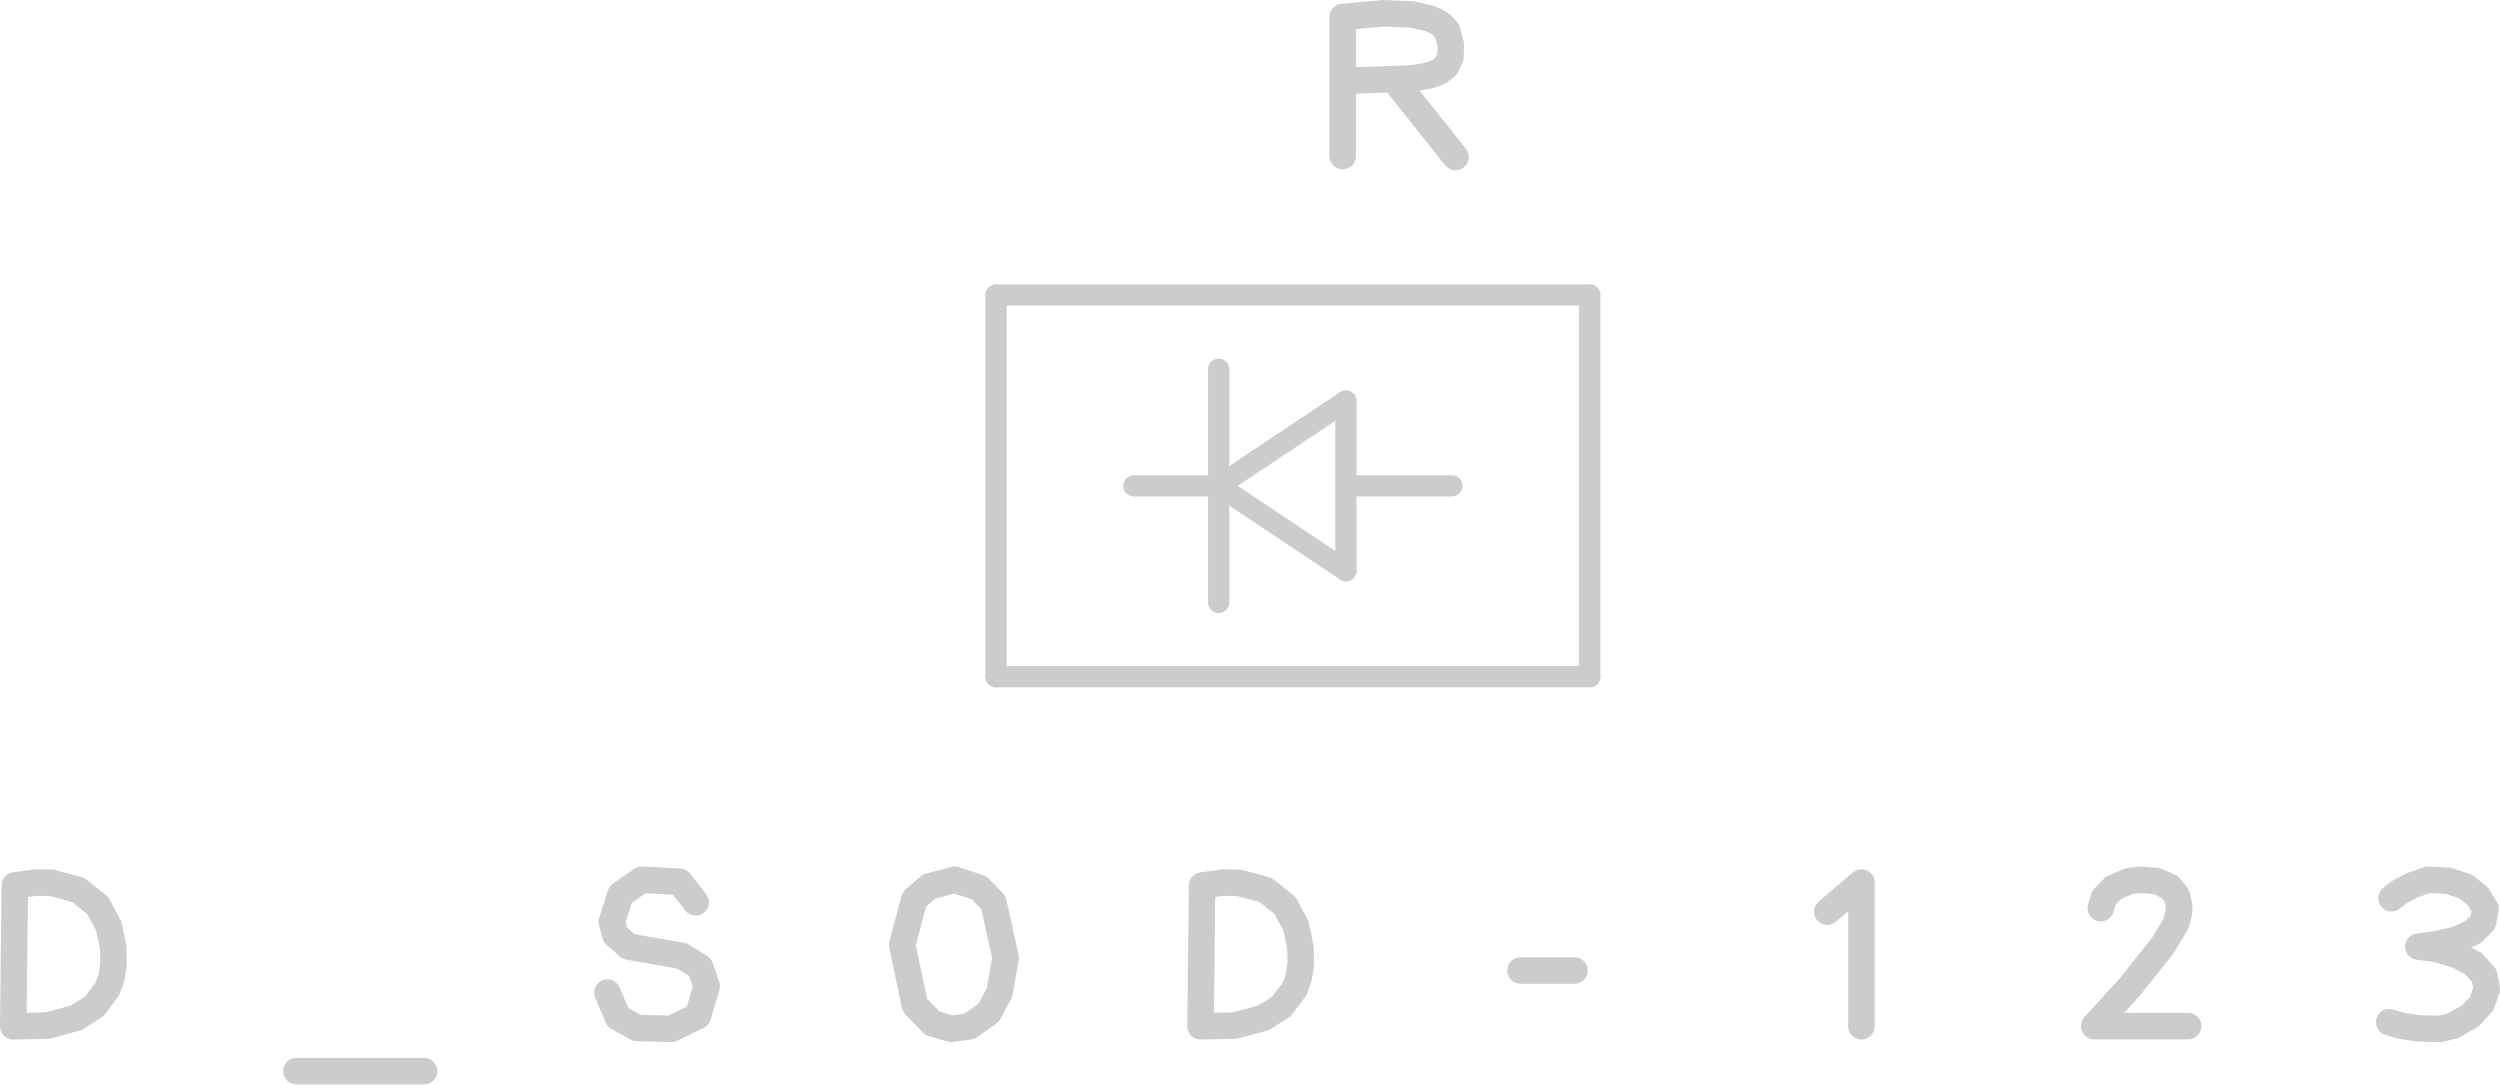
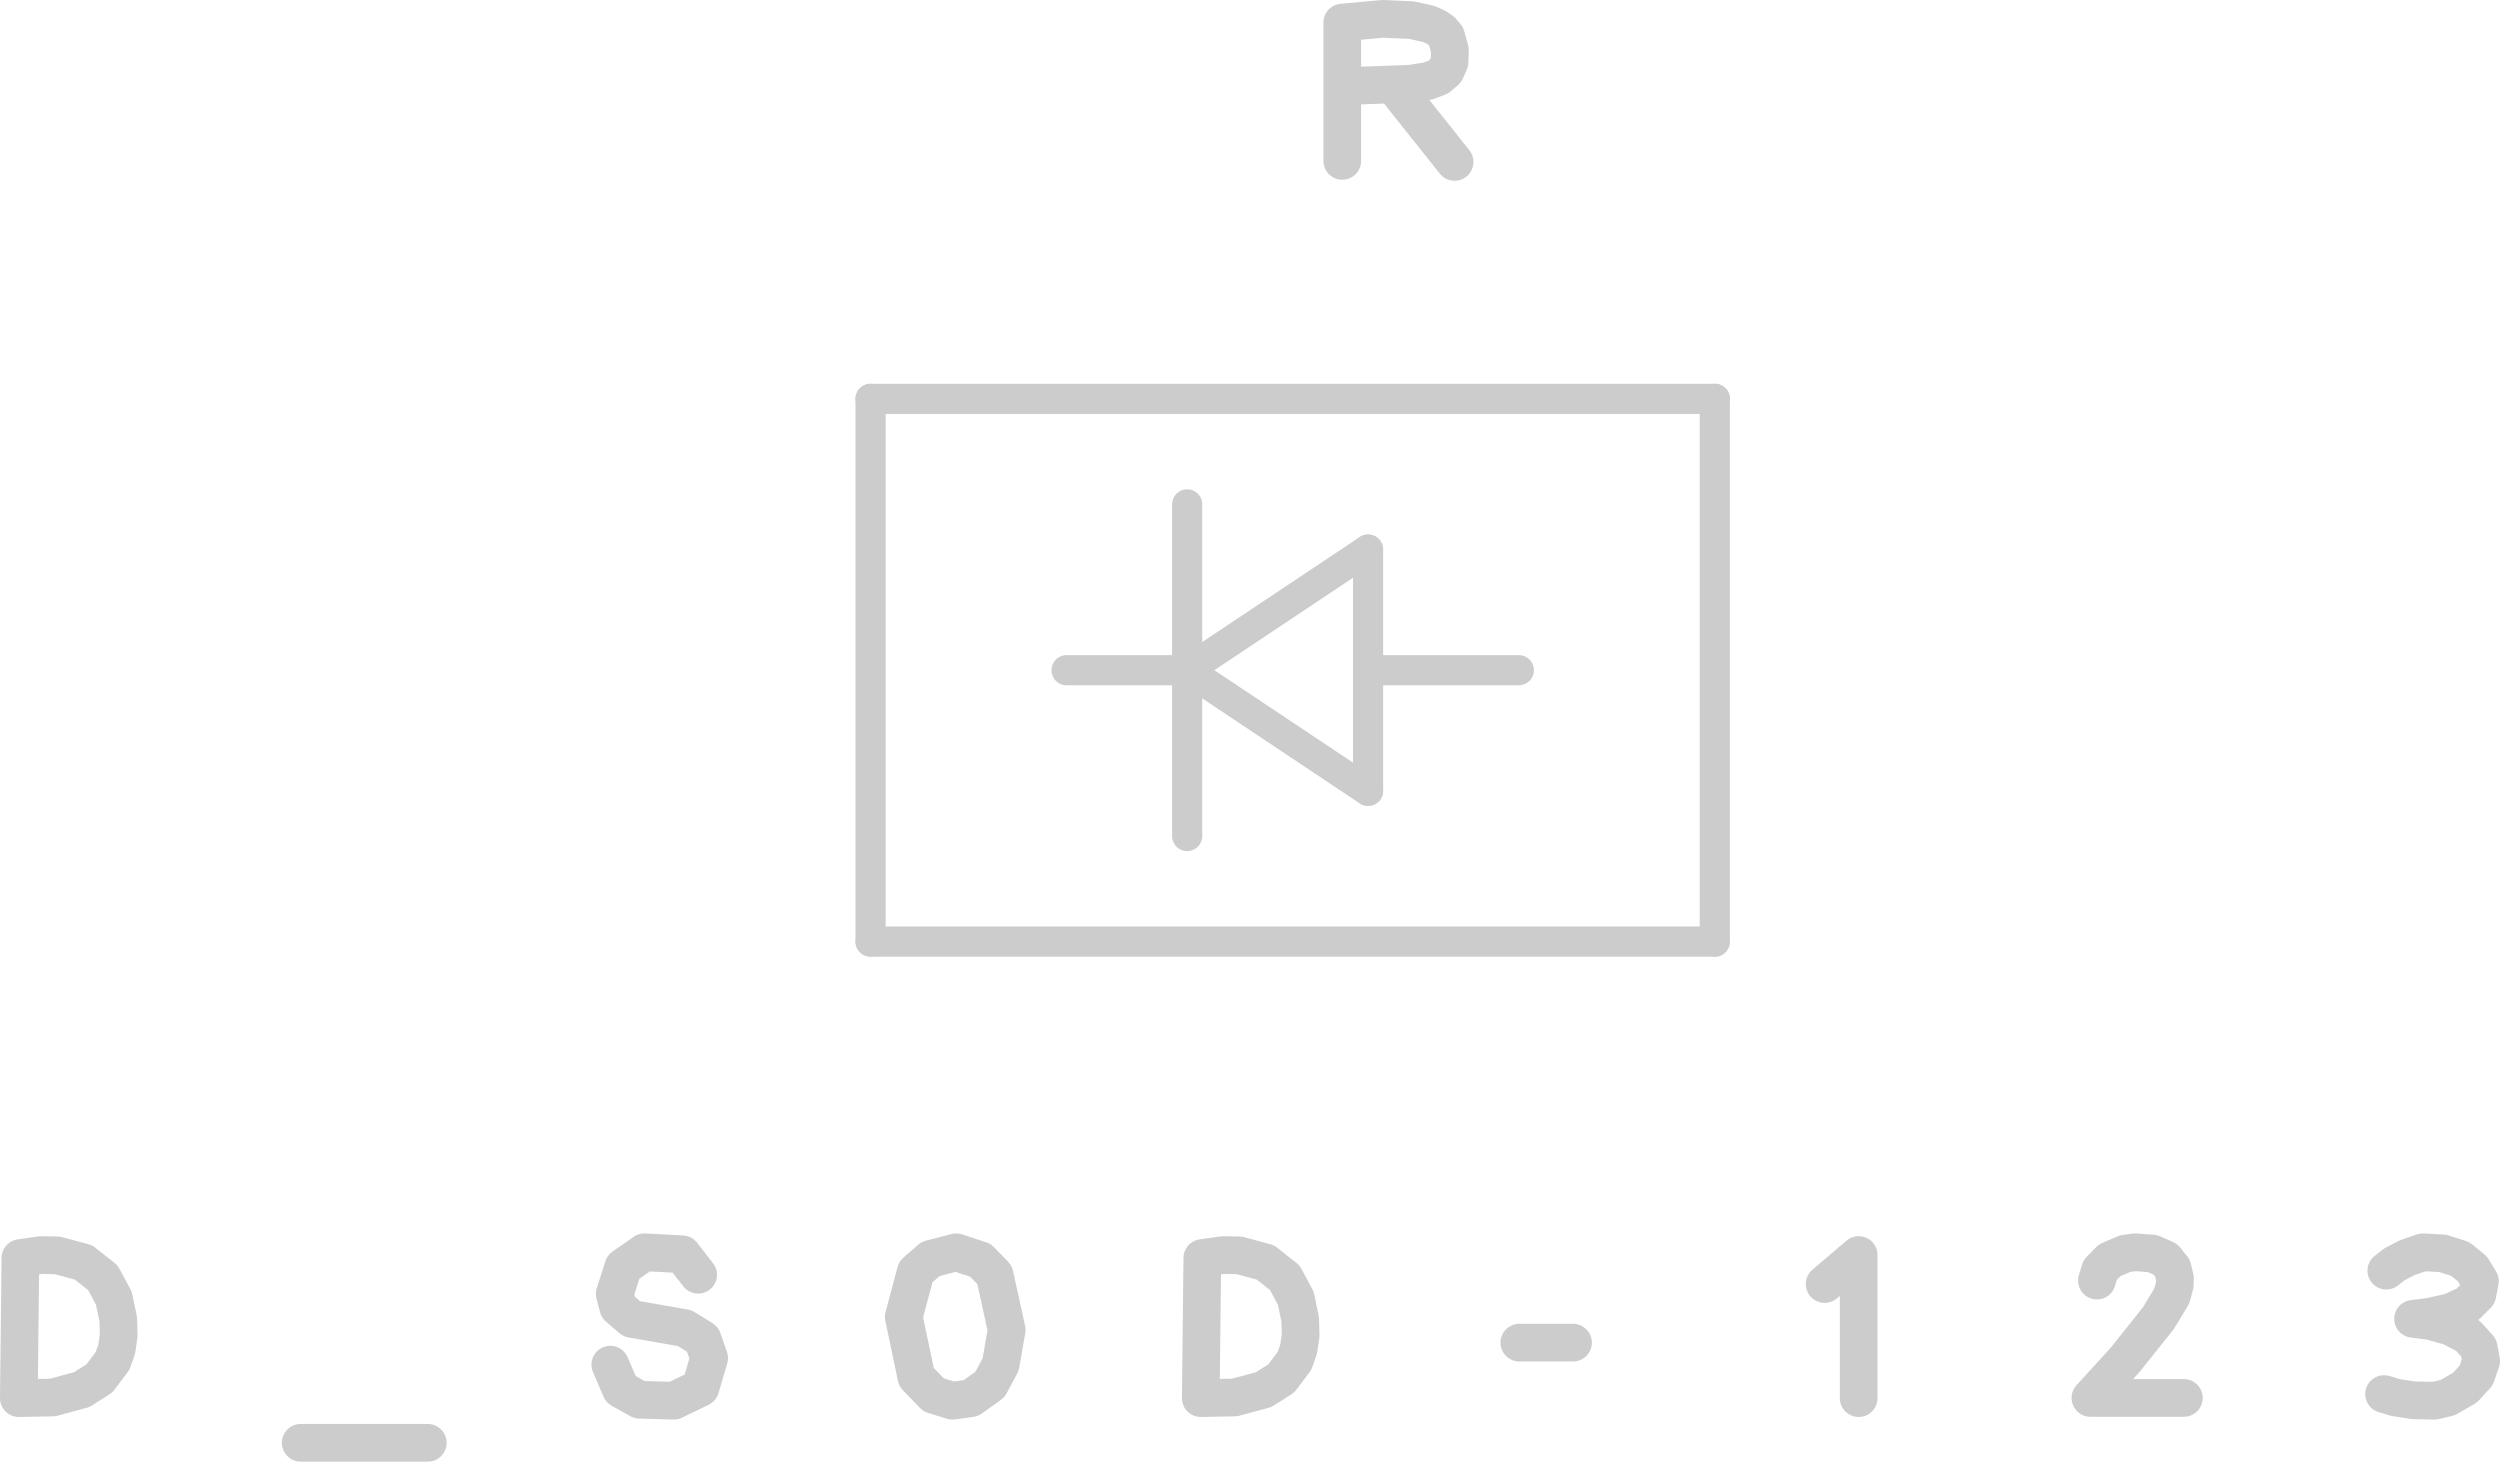
- <svg xmlns="http://www.w3.org/2000/svg" version="1.1" stroke-linecap="round" stroke-linejoin="round" stroke-width="0" fill-rule="evenodd" width="11.792mm" height="5.115mm" viewBox="-6098.046 -2823.101 11791.553 5114.605" color="#cccccc">
-   <g transform="translate(0,-531.597) scale(1,-1)" fill="currentColor" stroke="currentColor">
+ <svg xmlns="http://www.w3.org/2000/svg" version="1.1" stroke-linecap="round" stroke-linejoin="round" stroke-width="0" fill-rule="evenodd" width="8.292mm" height="4.848mm" viewBox="-4287.382 -2624.921 8291.587 4847.724" color="#cccccc">
+   <g transform="translate(0,-402.118) scale(1,-1)" fill="currentColor" stroke="currentColor">
    <path d="M 250 0 750 0" fill="none" stroke-width="100" />
    <path d="M 250 -400 -350 0" fill="none" stroke-width="100" />
    <path d="M 250 400 250 -400" fill="none" stroke-width="100" />
    <path d="M -350 0 250 400" fill="none" stroke-width="100" />
    <path d="M -350 0 -350 -550" fill="none" stroke-width="100" />
    <path d="M -350 0 -350 550" fill="none" stroke-width="100" />
    <path d="M -750 0 -350 0" fill="none" stroke-width="100" />
    <path d="M -1400 -900 -1400 900" fill="none" stroke-width="100" />
    <path d="M 1400 -900 -1400 -900" fill="none" stroke-width="100" />
    <path d="M 1400 900 1400 -900" fill="none" stroke-width="100" />
    <path d="M -1400 900 1400 900" fill="none" stroke-width="100" />
-     <path d="M 234.912 1555.888 234.912 2211.444 427.127 2229.004 562.038 2223.133 643.423 2205.093 677.644 2190.386 705.809 2171.243 726.616 2147.183 744.963 2081.939 743.241 2024.079 724.463 1982.183 690.76 1953.482 644.265 1935.201 555.195 1921.261 247.653 1910.373 M 503.054 1882.694 767.14 1551.03" fill="none" stroke-width="125" />
-     <path d="M -6035.546 -2548.97 -6028.162 -1885.078 -5928.783 -1870.996 -5852.652 -1872.633 -5728.99 -1906.078 -5637.539 -1978.304 -5585.252 -2075.555 -5564.409 -2176.392 -5562.401 -2252.313 -5571.935 -2317.381 -5591.438 -2372.419 -5654.052 -2455.695 -5737.644 -2508.71 -5874.797 -2545.862 -6035.546 -2548.97 M -4700 -2760.601 -4097.948 -2760.601 M -2816.963 -1964.333 -2892.387 -1867.477 -3071.17 -1857.813 -3171.377 -1927.565 -3212.288 -2055.539 -3195.344 -2118.727 -3131.946 -2173.307 -2880.72 -2217.318 -2796.204 -2269.342 -2764.843 -2359.324 -2806.154 -2500.055 -2932.332 -2561.214 -3094.564 -2556.661 -3183.289 -2507.038 -3233.105 -2390.334 M -1612.707 -2561.214 -1701.57 -2533.567 -1782.8 -2449.451 -1842.871 -2163.945 -1785.652 -1950.255 -1715.45 -1889.392 -1593.899 -1857.813 -1479.46 -1895.72 -1412.457 -1965.003 -1355.077 -2225.294 -1383.634 -2389.624 -1434.524 -2484.596 -1524.916 -2549.287 -1612.707 -2561.214 M -435.546 -2548.97 -428.162 -1885.078 -328.783 -1870.996 -252.652 -1872.633 -128.99 -1906.078 -37.539 -1978.304 14.748 -2075.555 35.591 -2176.392 37.599 -2252.313 28.065 -2317.381 8.562 -2372.419 -54.052 -2455.695 -137.644 -2508.71 -274.797 -2545.862 -435.546 -2548.97 M 1073.829 -2286.035 1328.224 -2286.035 M 2520.426 -2008.45 2681.626 -1870.996 2681.626 -2548.966 M 3810.409 -1992.12 3825.621 -1942.293 3870.571 -1895.823 3944.237 -1864.31 3991.518 -1857.813 4073.319 -1863.799 4134.683 -1890.705 4168.239 -1931.966 4180.292 -1979.913 4179.492 -2011.806 4165.088 -2065.192 4102.571 -2168.988 3945.134 -2366.438 3779.59 -2548.045 4222.462 -2548.045 M 5181.606 -1945.073 5219.154 -1915.633 5278.996 -1884.091 5355.265 -1857.813 5449.133 -1863.062 5531.27 -1889.348 5589.94 -1936.662 5625.141 -1994.491 5613.407 -2057.577 5566.472 -2104.892 5484.334 -2141.692 5390.464 -2162.72 5308.33 -2173.235 5390.464 -2183.749 5484.334 -2210.035 5566.472 -2252.092 5619.274 -2309.922 5631.007 -2373.007 5607.54 -2441.351 5554.738 -2499.179 5472.6 -2546.494 5410.412 -2561.214 5309.503 -2559.111 5227.367 -2546.494 5171.046 -2529.671" fill="none" stroke-width="125" />
+     <path d="M 164.438 1689.122 164.438 2148.011 298.989 2160.303 393.427 2156.193 450.396 2143.565 474.351 2133.27 494.066 2119.87 508.631 2103.028 521.474 2057.357 520.269 2016.855 507.124 1987.528 483.532 1967.437 450.986 1954.641 388.637 1944.883 173.357 1937.261 M 352.138 1917.886 536.998 1685.721" fill="none" stroke-width="125" />
+     <path d="M -4224.882 -2414.279 -4219.713 -1949.555 -4150.148 -1939.697 -4096.856 -1940.843 -4010.293 -1964.255 -3946.277 -2014.813 -3909.676 -2082.889 -3895.086 -2153.474 -3893.681 -2206.619 -3900.355 -2252.167 -3914.007 -2290.693 -3957.836 -2348.987 -4016.351 -2386.097 -4112.358 -2412.103 -4224.882 -2414.279 M -3290 -2562.421 -2868.564 -2562.421 M -1971.874 -2005.033 -2024.671 -1937.234 -2149.819 -1930.469 -2219.964 -1979.296 -2248.602 -2068.877 -2236.741 -2113.109 -2192.362 -2151.315 -2016.504 -2182.123 -1957.343 -2218.539 -1935.39 -2281.527 -1964.308 -2380.039 -2052.632 -2422.85 -2166.195 -2419.663 -2228.302 -2384.927 -2263.174 -2303.234 M -1128.895 -2422.85 -1191.099 -2403.497 -1247.96 -2344.616 -1290.01 -2144.762 -1249.956 -1995.179 -1200.815 -1952.574 -1115.729 -1930.469 -1035.622 -1957.004 -988.72 -2005.502 -948.554 -2187.706 -968.544 -2302.737 -1004.167 -2369.217 -1067.441 -2414.501 -1128.895 -2422.85 M -304.882 -2414.279 -299.713 -1949.555 -230.148 -1939.697 -176.856 -1940.843 -90.293 -1964.255 -26.277 -2014.813 10.324 -2082.889 24.914 -2153.474 26.319 -2206.619 19.645 -2252.167 5.993 -2290.693 -37.836 -2348.987 -96.351 -2386.097 -192.358 -2412.103 -304.882 -2414.279 M 751.68 -2230.225 929.757 -2230.225 M 1764.298 -2035.915 1877.138 -1939.697 1877.138 -2414.276 M 2667.286 -2024.484 2677.935 -1989.605 2709.4 -1957.076 2760.966 -1935.017 2794.063 -1930.469 2851.323 -1934.659 2894.278 -1953.494 2917.767 -1982.376 2926.204 -2015.939 2925.644 -2038.264 2915.562 -2075.634 2871.8 -2148.292 2761.594 -2286.507 2645.713 -2413.632 2955.723 -2413.632 M 3627.124 -1991.551 3653.408 -1970.943 3695.297 -1948.864 3748.685 -1930.469 3814.393 -1934.143 3871.889 -1952.544 3912.958 -1985.663 3937.599 -2026.144 3929.385 -2070.304 3896.53 -2103.424 3839.034 -2129.184 3773.325 -2143.904 3715.831 -2151.265 3773.325 -2158.624 3839.034 -2177.025 3896.53 -2206.464 3933.492 -2246.945 3941.705 -2291.105 3925.278 -2338.946 3888.317 -2379.425 3830.82 -2412.546 3787.288 -2422.85 3716.652 -2421.378 3659.157 -2412.546 3619.732 -2400.77" fill="none" stroke-width="125" />
  </g>
</svg>
